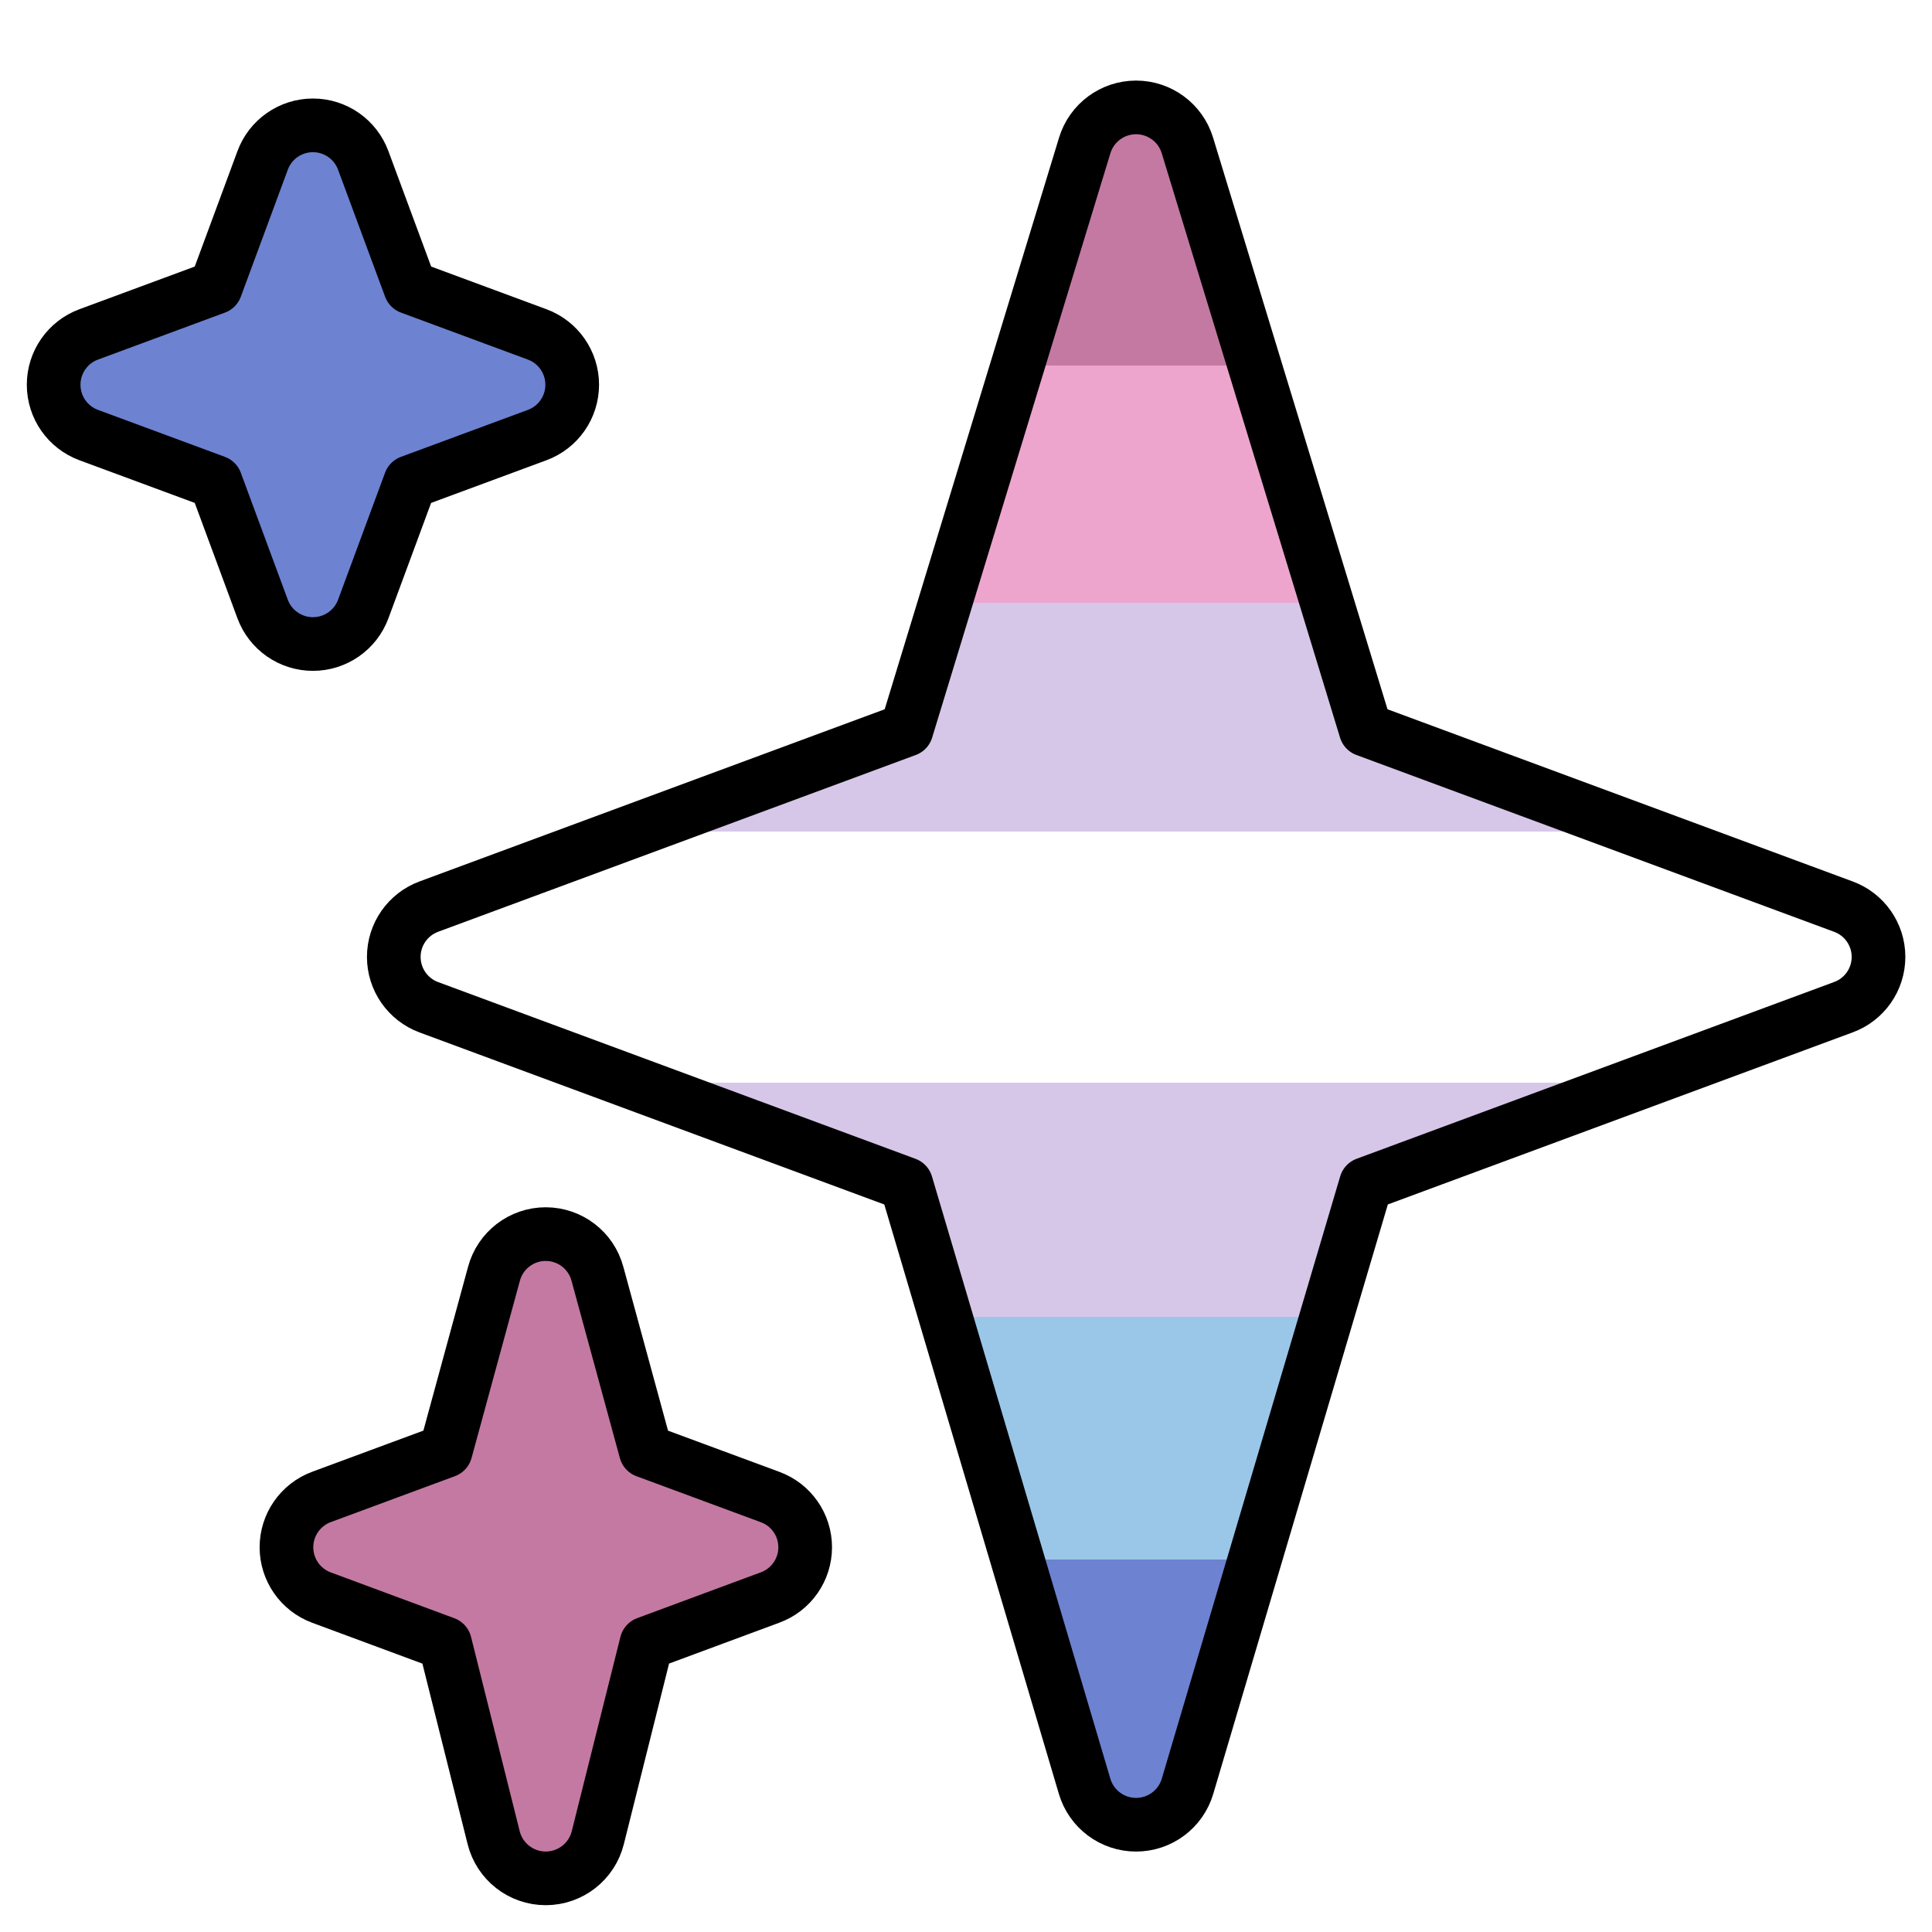
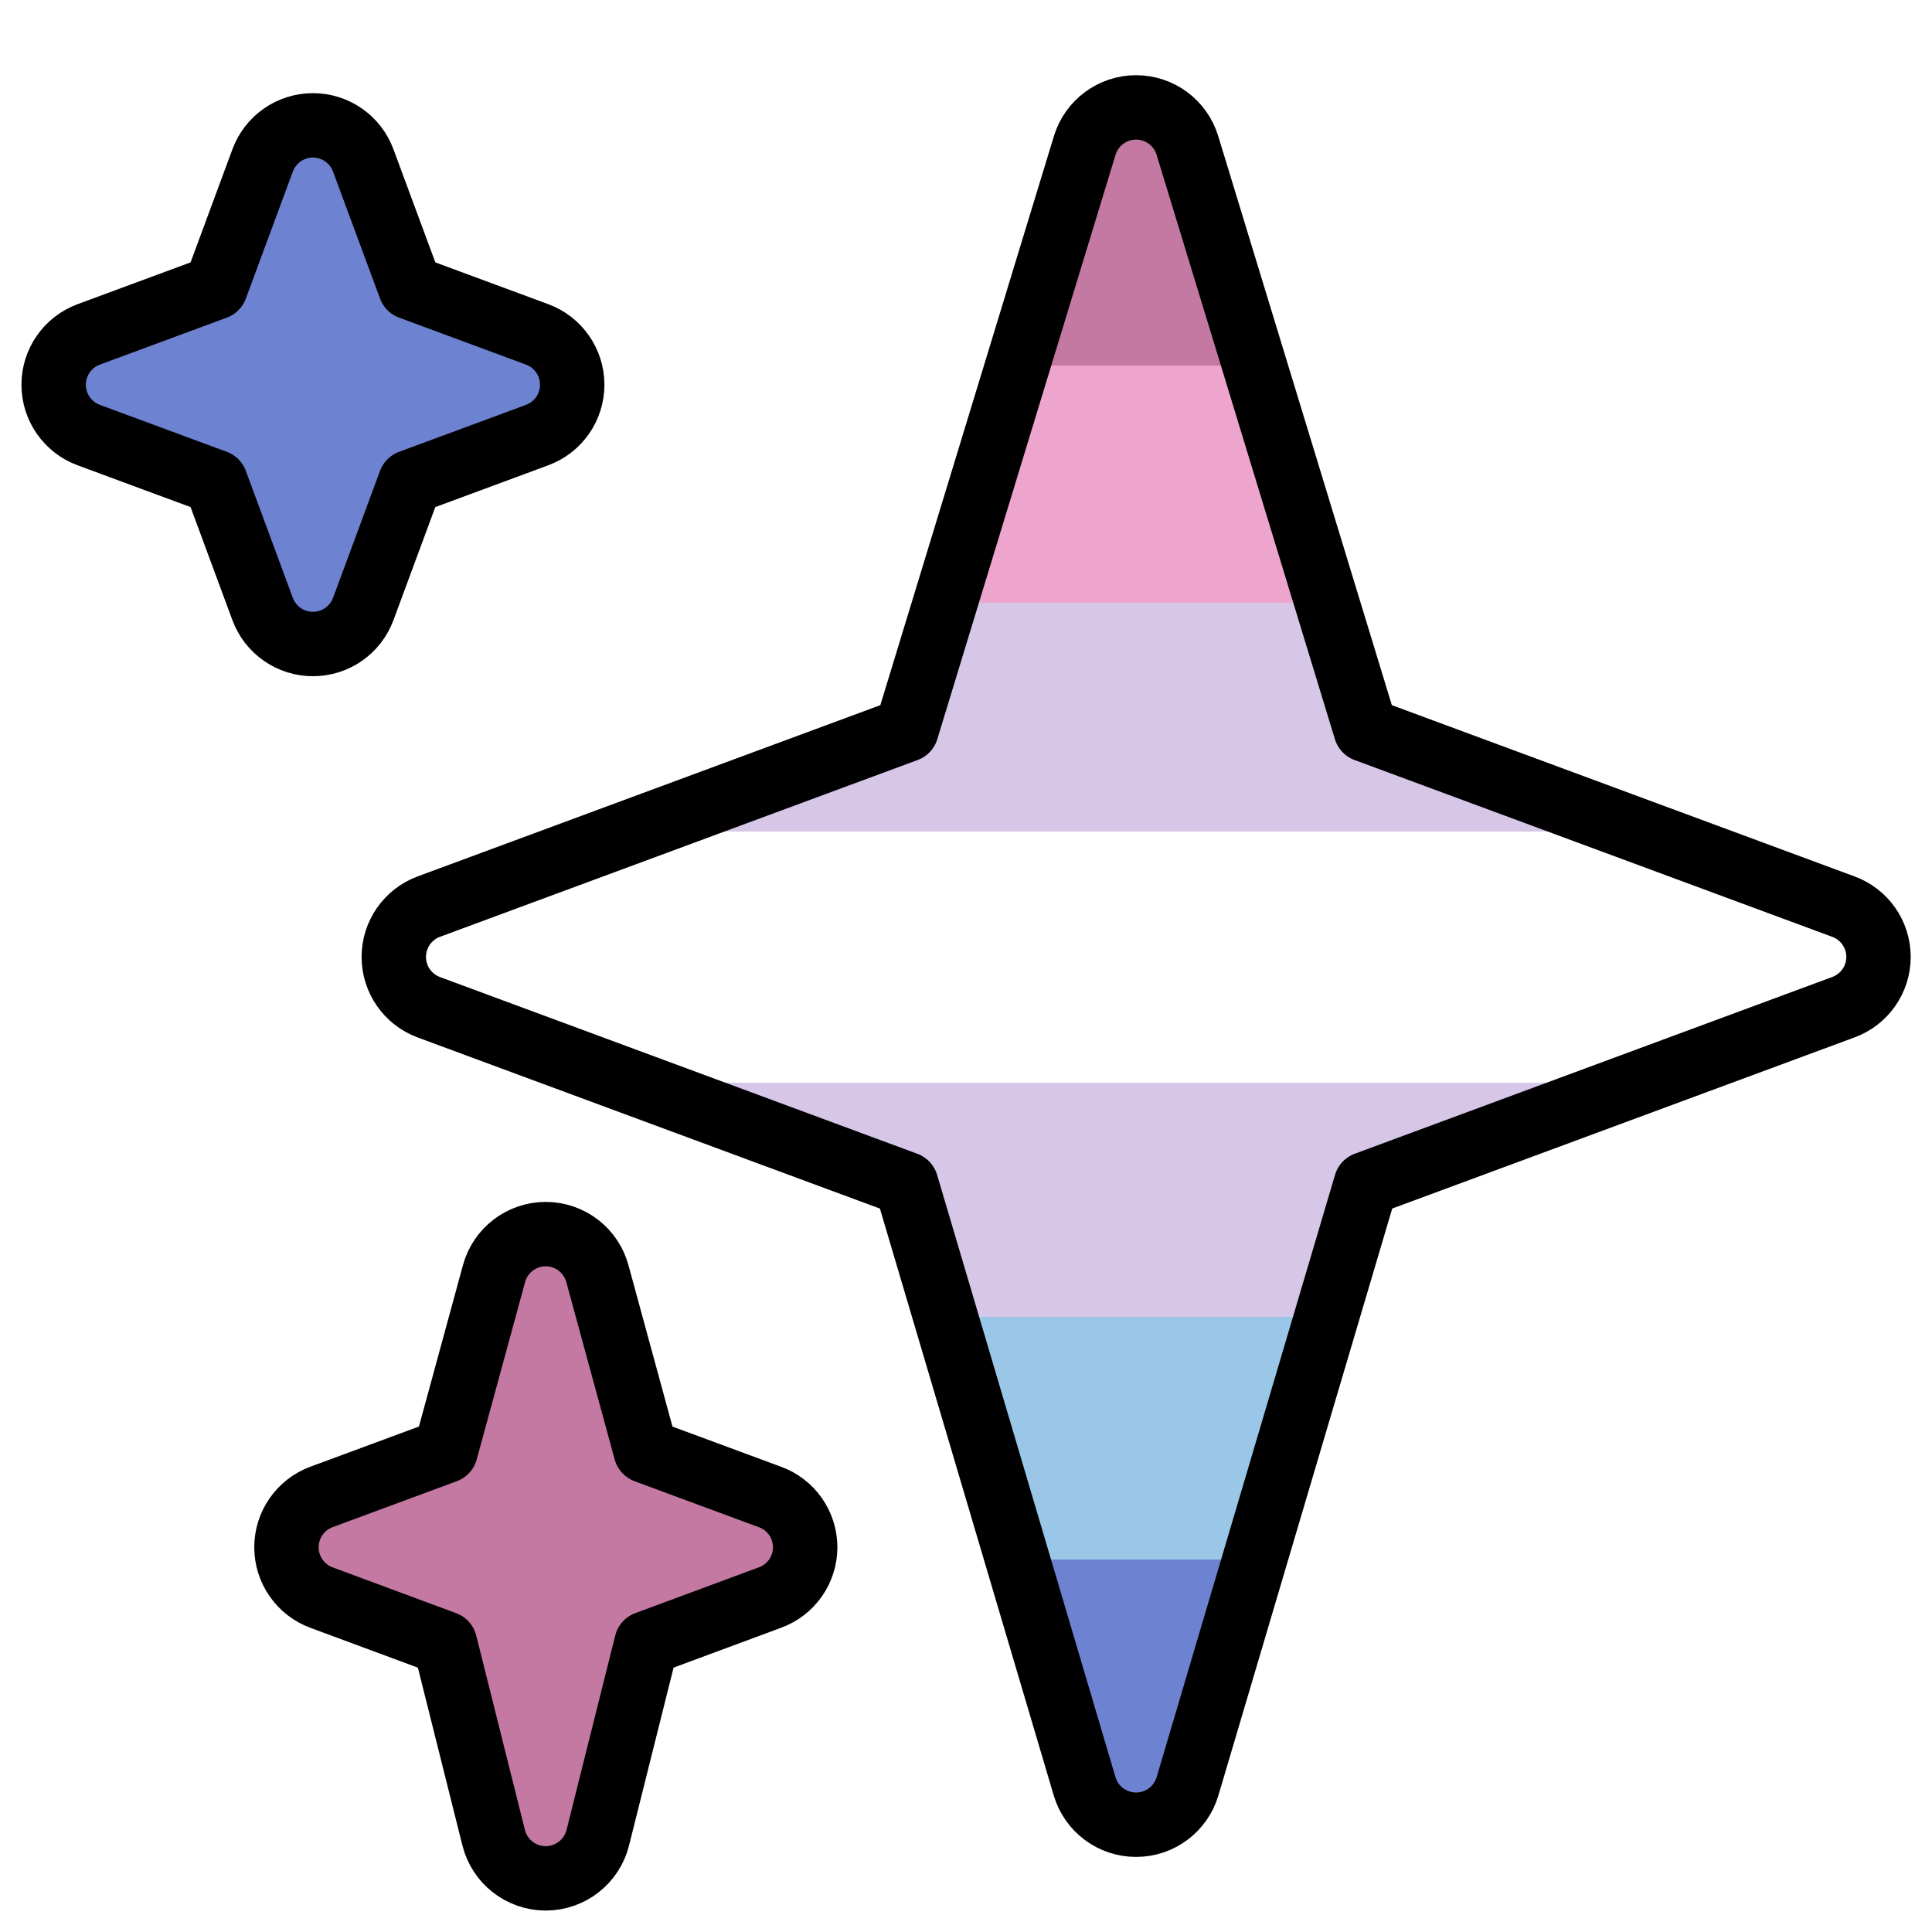
<svg xmlns="http://www.w3.org/2000/svg" viewBox="0 0 36 36">
  <defs>
    <linearGradient id="main" gradientTransform="rotate(90)">
      <stop offset="0%" stop-color="#C479A2" />
      <stop offset="15.6%" stop-color="#C479A2" />
      <stop offset="15.6%" stop-color="#EDA5CD" />
      <stop offset="29.2%" stop-color="#EDA5CD" />
      <stop offset="29.2%" stop-color="#D6C7E8" />
      <stop offset="42.3%" stop-color="#D6C7E8" />
      <stop offset="42.3%" stop-color="#FFF" />
      <stop offset="56.7%" stop-color="#FFF" />
      <stop offset="56.7%" stop-color="#D6C7E8" />
      <stop offset="70.1%" stop-color="#D6C7E8" />
      <stop offset="70.1%" stop-color="#9AC7E8" />
      <stop offset="84%" stop-color="#9AC7E8" />
      <stop offset="84%" stop-color="#6D82D1" />
      <stop offset="100%" stop-color="#6D82D1" />
    </linearGradient>
    <linearGradient id="top">
      <stop stop-color="#6D82D1" />
    </linearGradient>
    <linearGradient id="bottom">
      <stop stop-color="#C479A2" />
    </linearGradient>
  </defs>
-   <path fill="url('#main')" stroke="#000" stroke-linejoin="round" d="m34.347 16.893-8.899-3.294-3.323-10.891a1 1 0 0 0-1.912 0l-3.322 10.891-8.9 3.294a1 1 0 0 0 0 1.876l8.895 3.293 3.324 11.223a1 1 0 0 0 1.918-.001l3.324-11.223 8.896-3.293a.998.998 0 0 0-.001-1.875z" />
-   <path fill="url('#top')" stroke="#000" stroke-linejoin="round" d="m10.009 6.231-2.364-.875-.876-2.365a.999.999 0 0 0-1.876 0l-.875 2.365-2.365.875a1 1 0 0 0 0 1.876l2.365.875.875 2.365a1 1 0 0 0 1.876 0l.875-2.365 2.365-.875a1 1 0 0 0 0-1.876z" />
-   <path fill="url('#bottom')" stroke="#000" stroke-linejoin="round" d="m14.347 27.894-2.314-.856-.9-3.3a.998.998 0 0 0-1.929-.001l-.9 3.3-2.313.856a1 1 0 0 0 0 1.876l2.301.853.907 3.622a1 1 0 0 0 1.94-.001l.907-3.622 2.301-.853a.997.997 0 0 0 0-1.874z" />
+   <path fill="url('#main')" stroke="#000" stroke-width="1.2" stroke-linejoin="round" d="m34.347 16.893-8.899-3.294-3.323-10.891a1 1 0 0 0-1.912 0l-3.322 10.891-8.9 3.294a1 1 0 0 0 0 1.876l8.895 3.293 3.324 11.223a1 1 0 0 0 1.918-.001l3.324-11.223 8.896-3.293a.998.998 0 0 0-.001-1.875z" />
+   <path fill="url('#top')" stroke="#000" stroke-width="1.2" stroke-linejoin="round" d="m10.009 6.231-2.364-.875-.876-2.365a.999.999 0 0 0-1.876 0l-.875 2.365-2.365.875a1 1 0 0 0 0 1.876l2.365.875.875 2.365a1 1 0 0 0 1.876 0l.875-2.365 2.365-.875a1 1 0 0 0 0-1.876z" />
+   <path fill="url('#bottom')" stroke="#000" stroke-width="1.2" stroke-linejoin="round" d="m14.347 27.894-2.314-.856-.9-3.3a.998.998 0 0 0-1.929-.001l-.9 3.3-2.313.856a1 1 0 0 0 0 1.876l2.301.853.907 3.622a1 1 0 0 0 1.94-.001l.907-3.622 2.301-.853a.997.997 0 0 0 0-1.874z" />
</svg>
